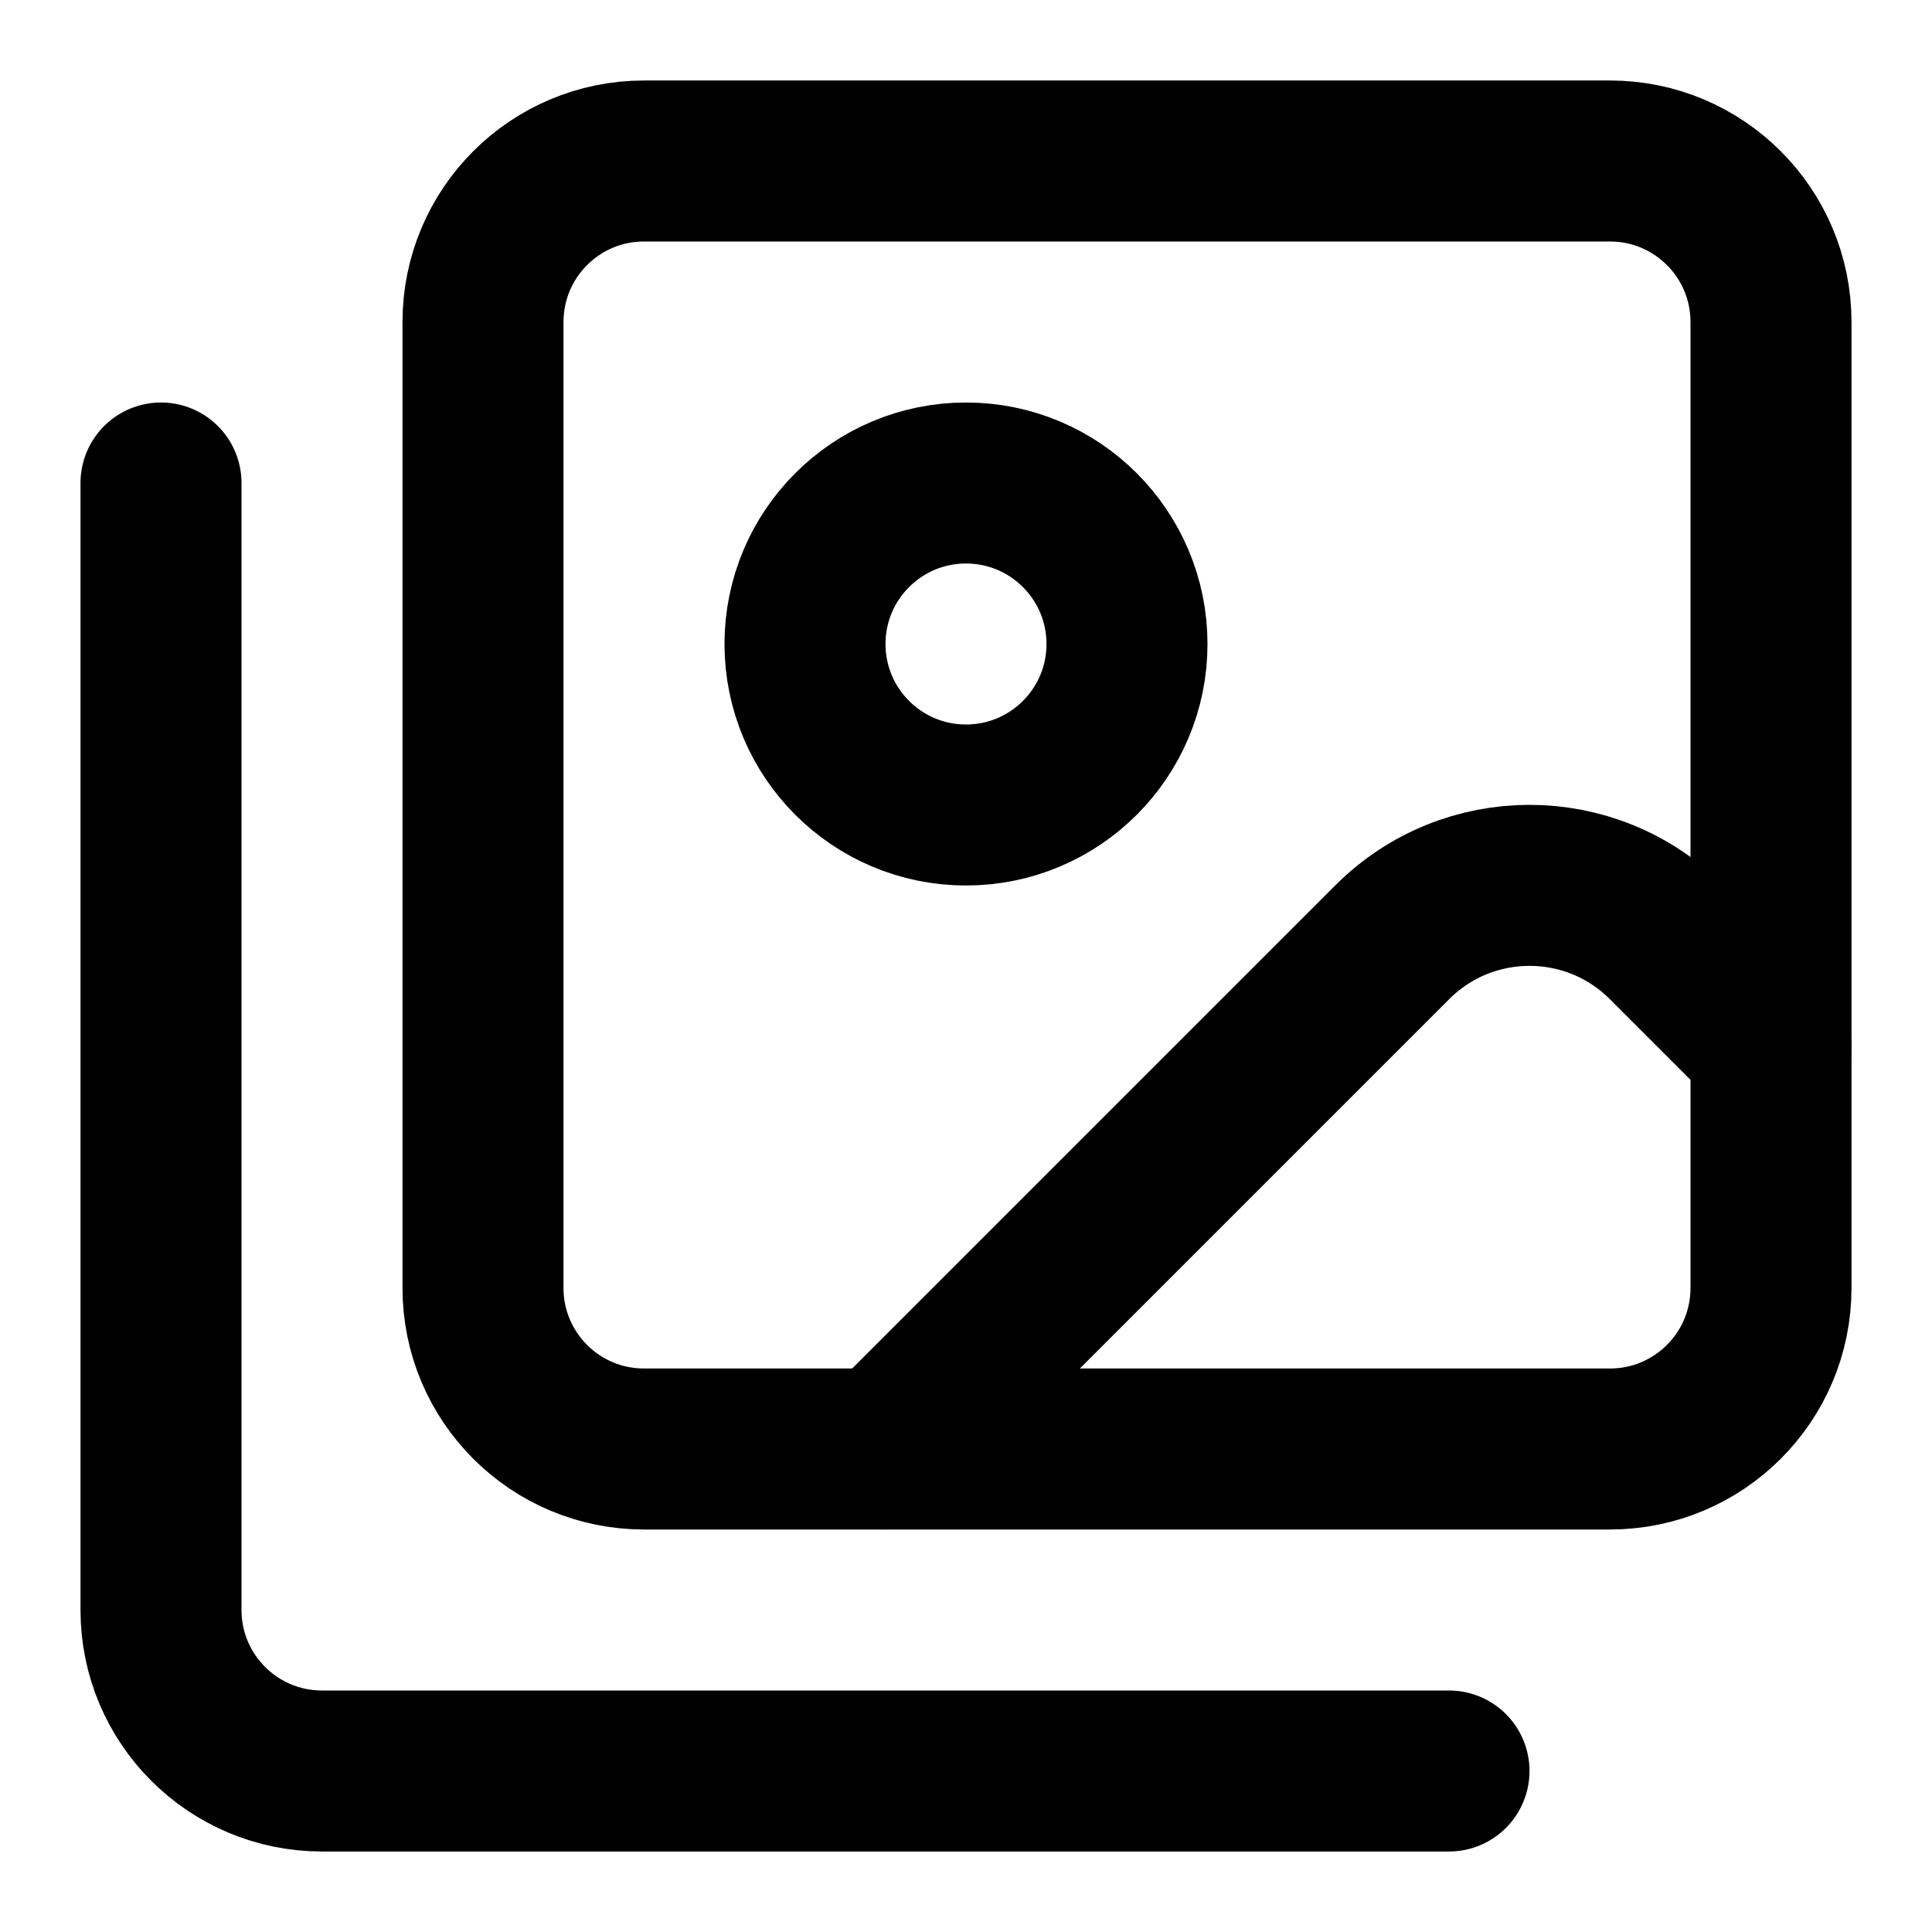
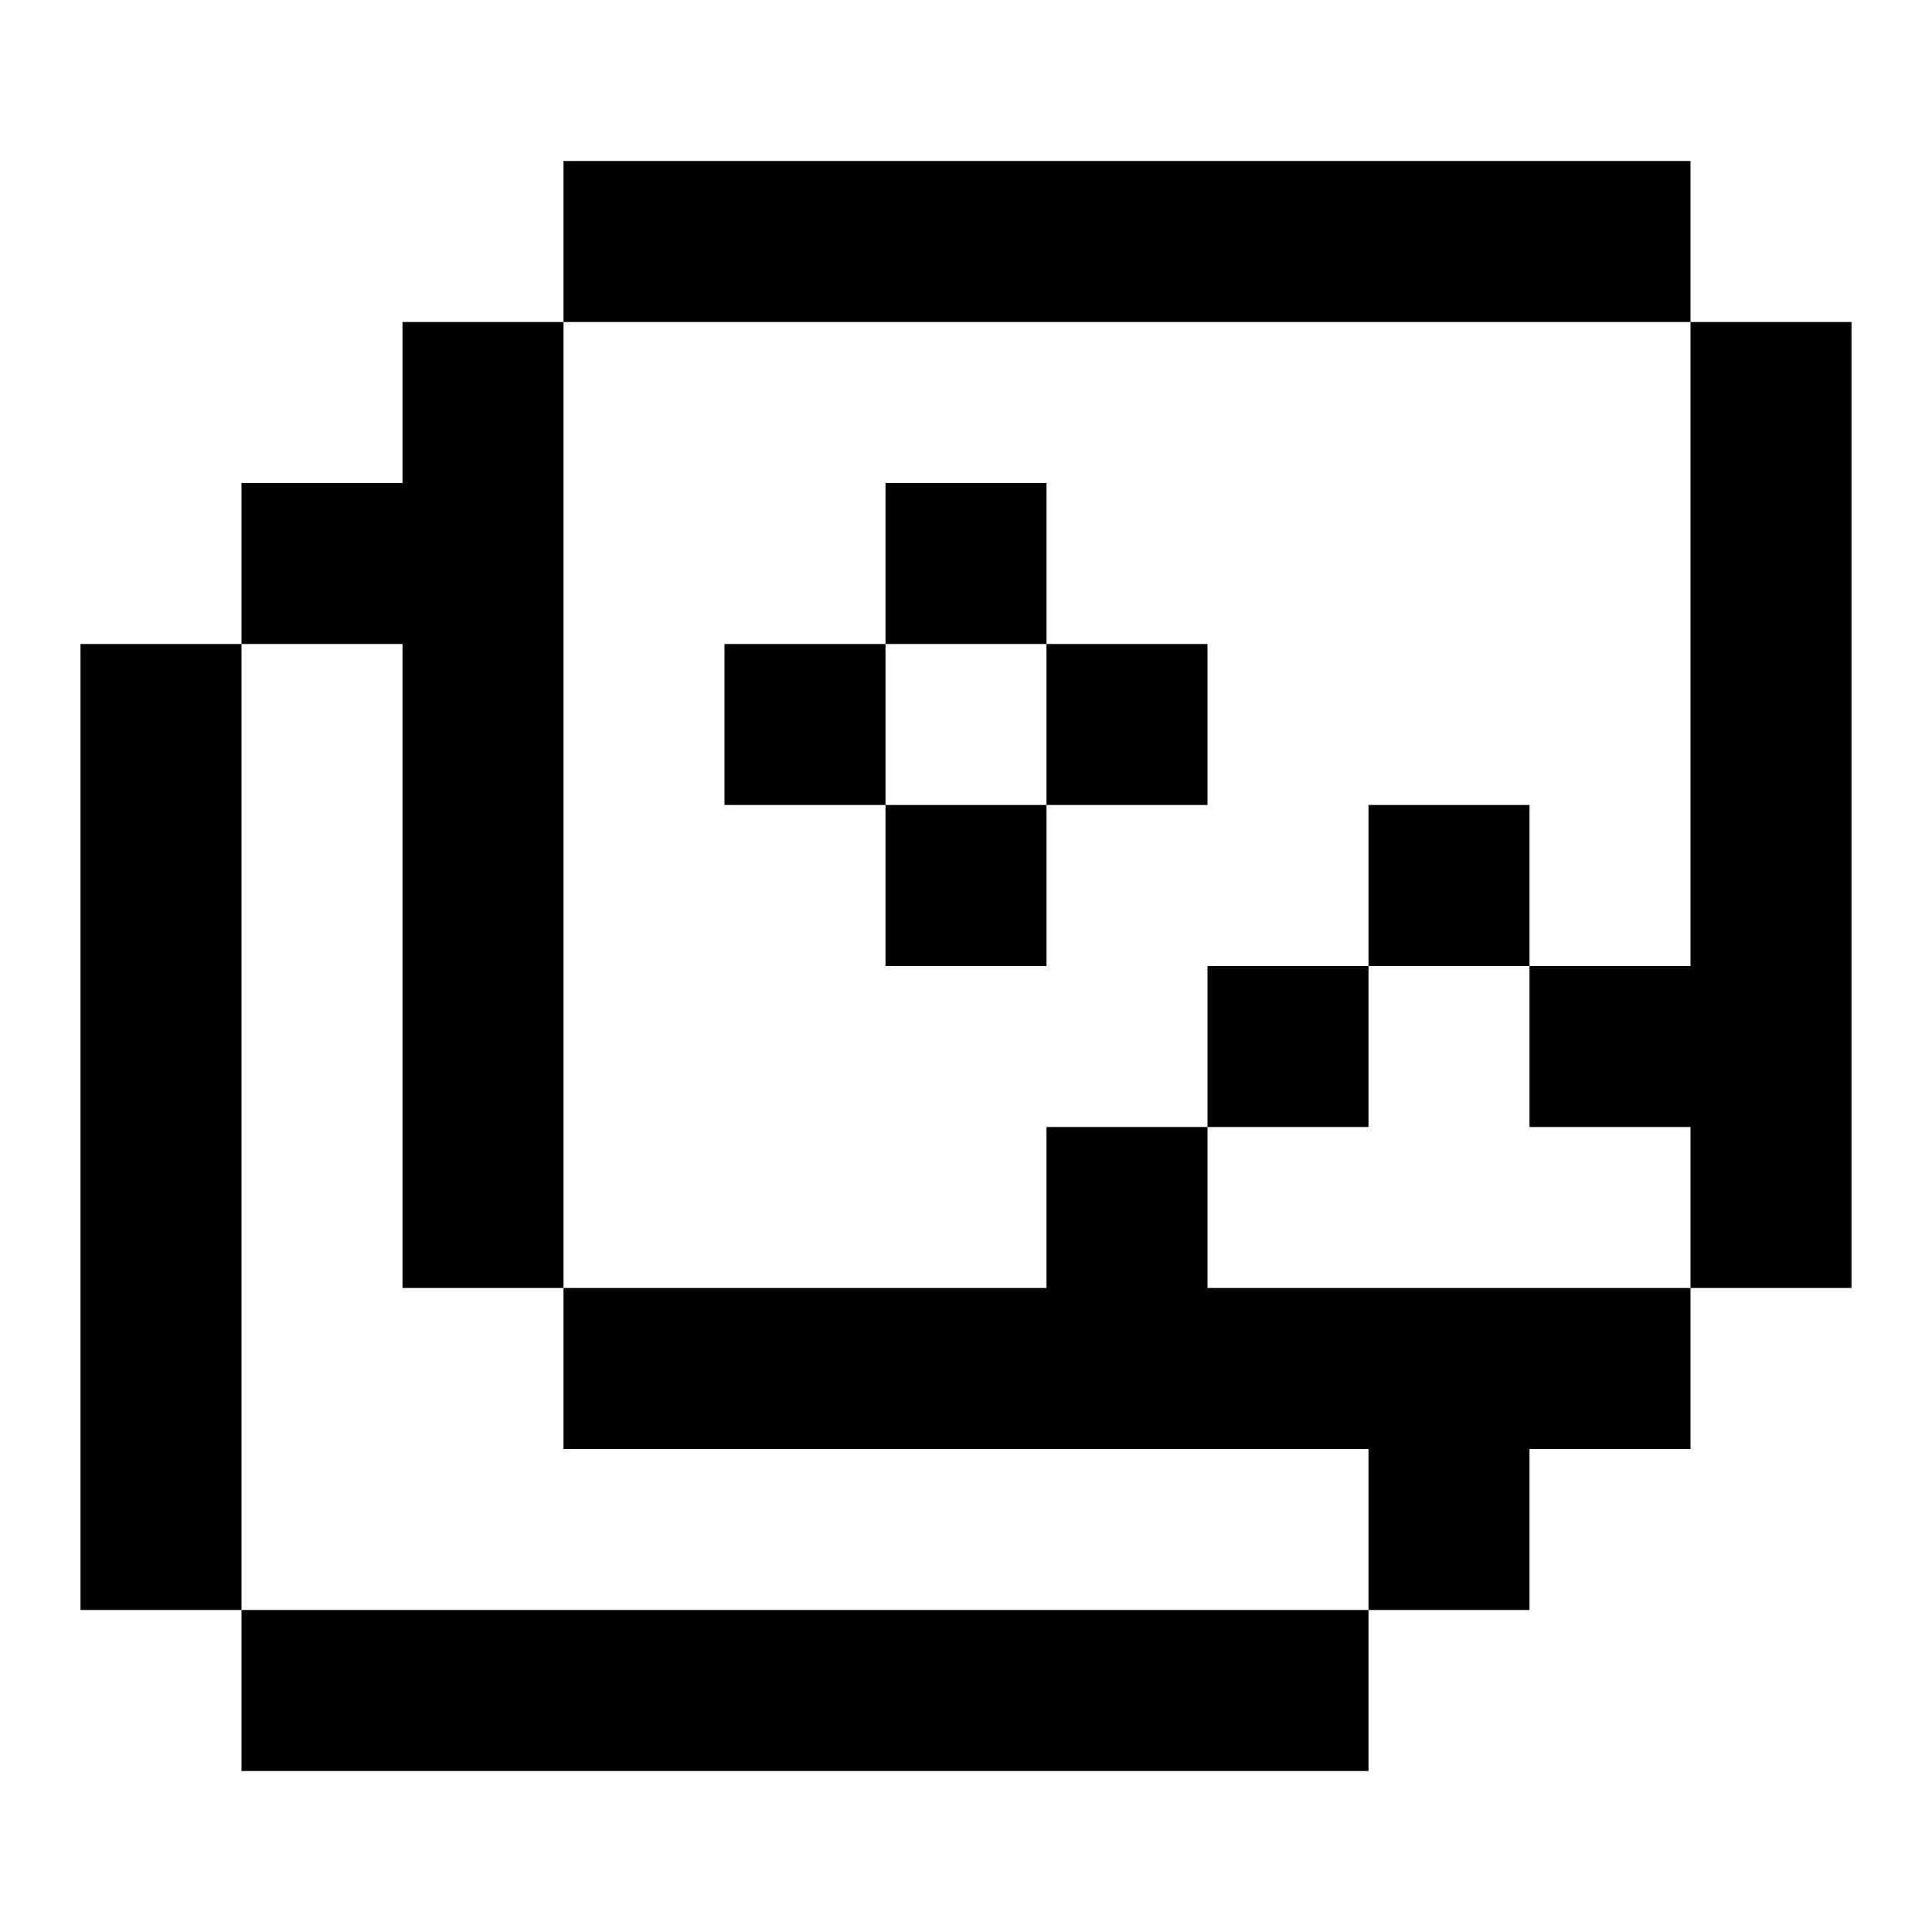
- <svg xmlns="http://www.w3.org/2000/svg" class="lucide lucide-images" width="24" height="24" viewBox="0 0 24 24" fill="none" stroke="currentColor" stroke-width="2" stroke-linecap="round" stroke-linejoin="round">
-   <path d="M18 22H4a2 2 0 0 1-2-2V6" />
-   <path d="m22 13-1.296-1.296a2.41 2.41 0 0 0-3.408 0L11 18" />
-   <circle cx="12" cy="8" r="2" />
-   <rect width="16" height="16" x="6" y="2" rx="2" />
+ <svg xmlns="http://www.w3.org/2000/svg" width="24" height="24" fill="currentColor" viewBox="0 0 24 24">
+   <path d="M7 2h14v2H7zm0 14h14v2H7zm-4 4h14v2H3zM5 4h2v12H5zM1 8h2v12H1zm20-4h2v12h-2zm-4 6h2v2h-2zm2 2h2v2h-2zm-4 0h2v2h-2zm-2 2h2v2h-2zm-2-8h2v2h-2zM9 8h2v2H9zm2 2h2v2h-2zm2-2h2v2h-2zM3 6h2v2H3zm14 12h2v2h-2z" />
</svg>
